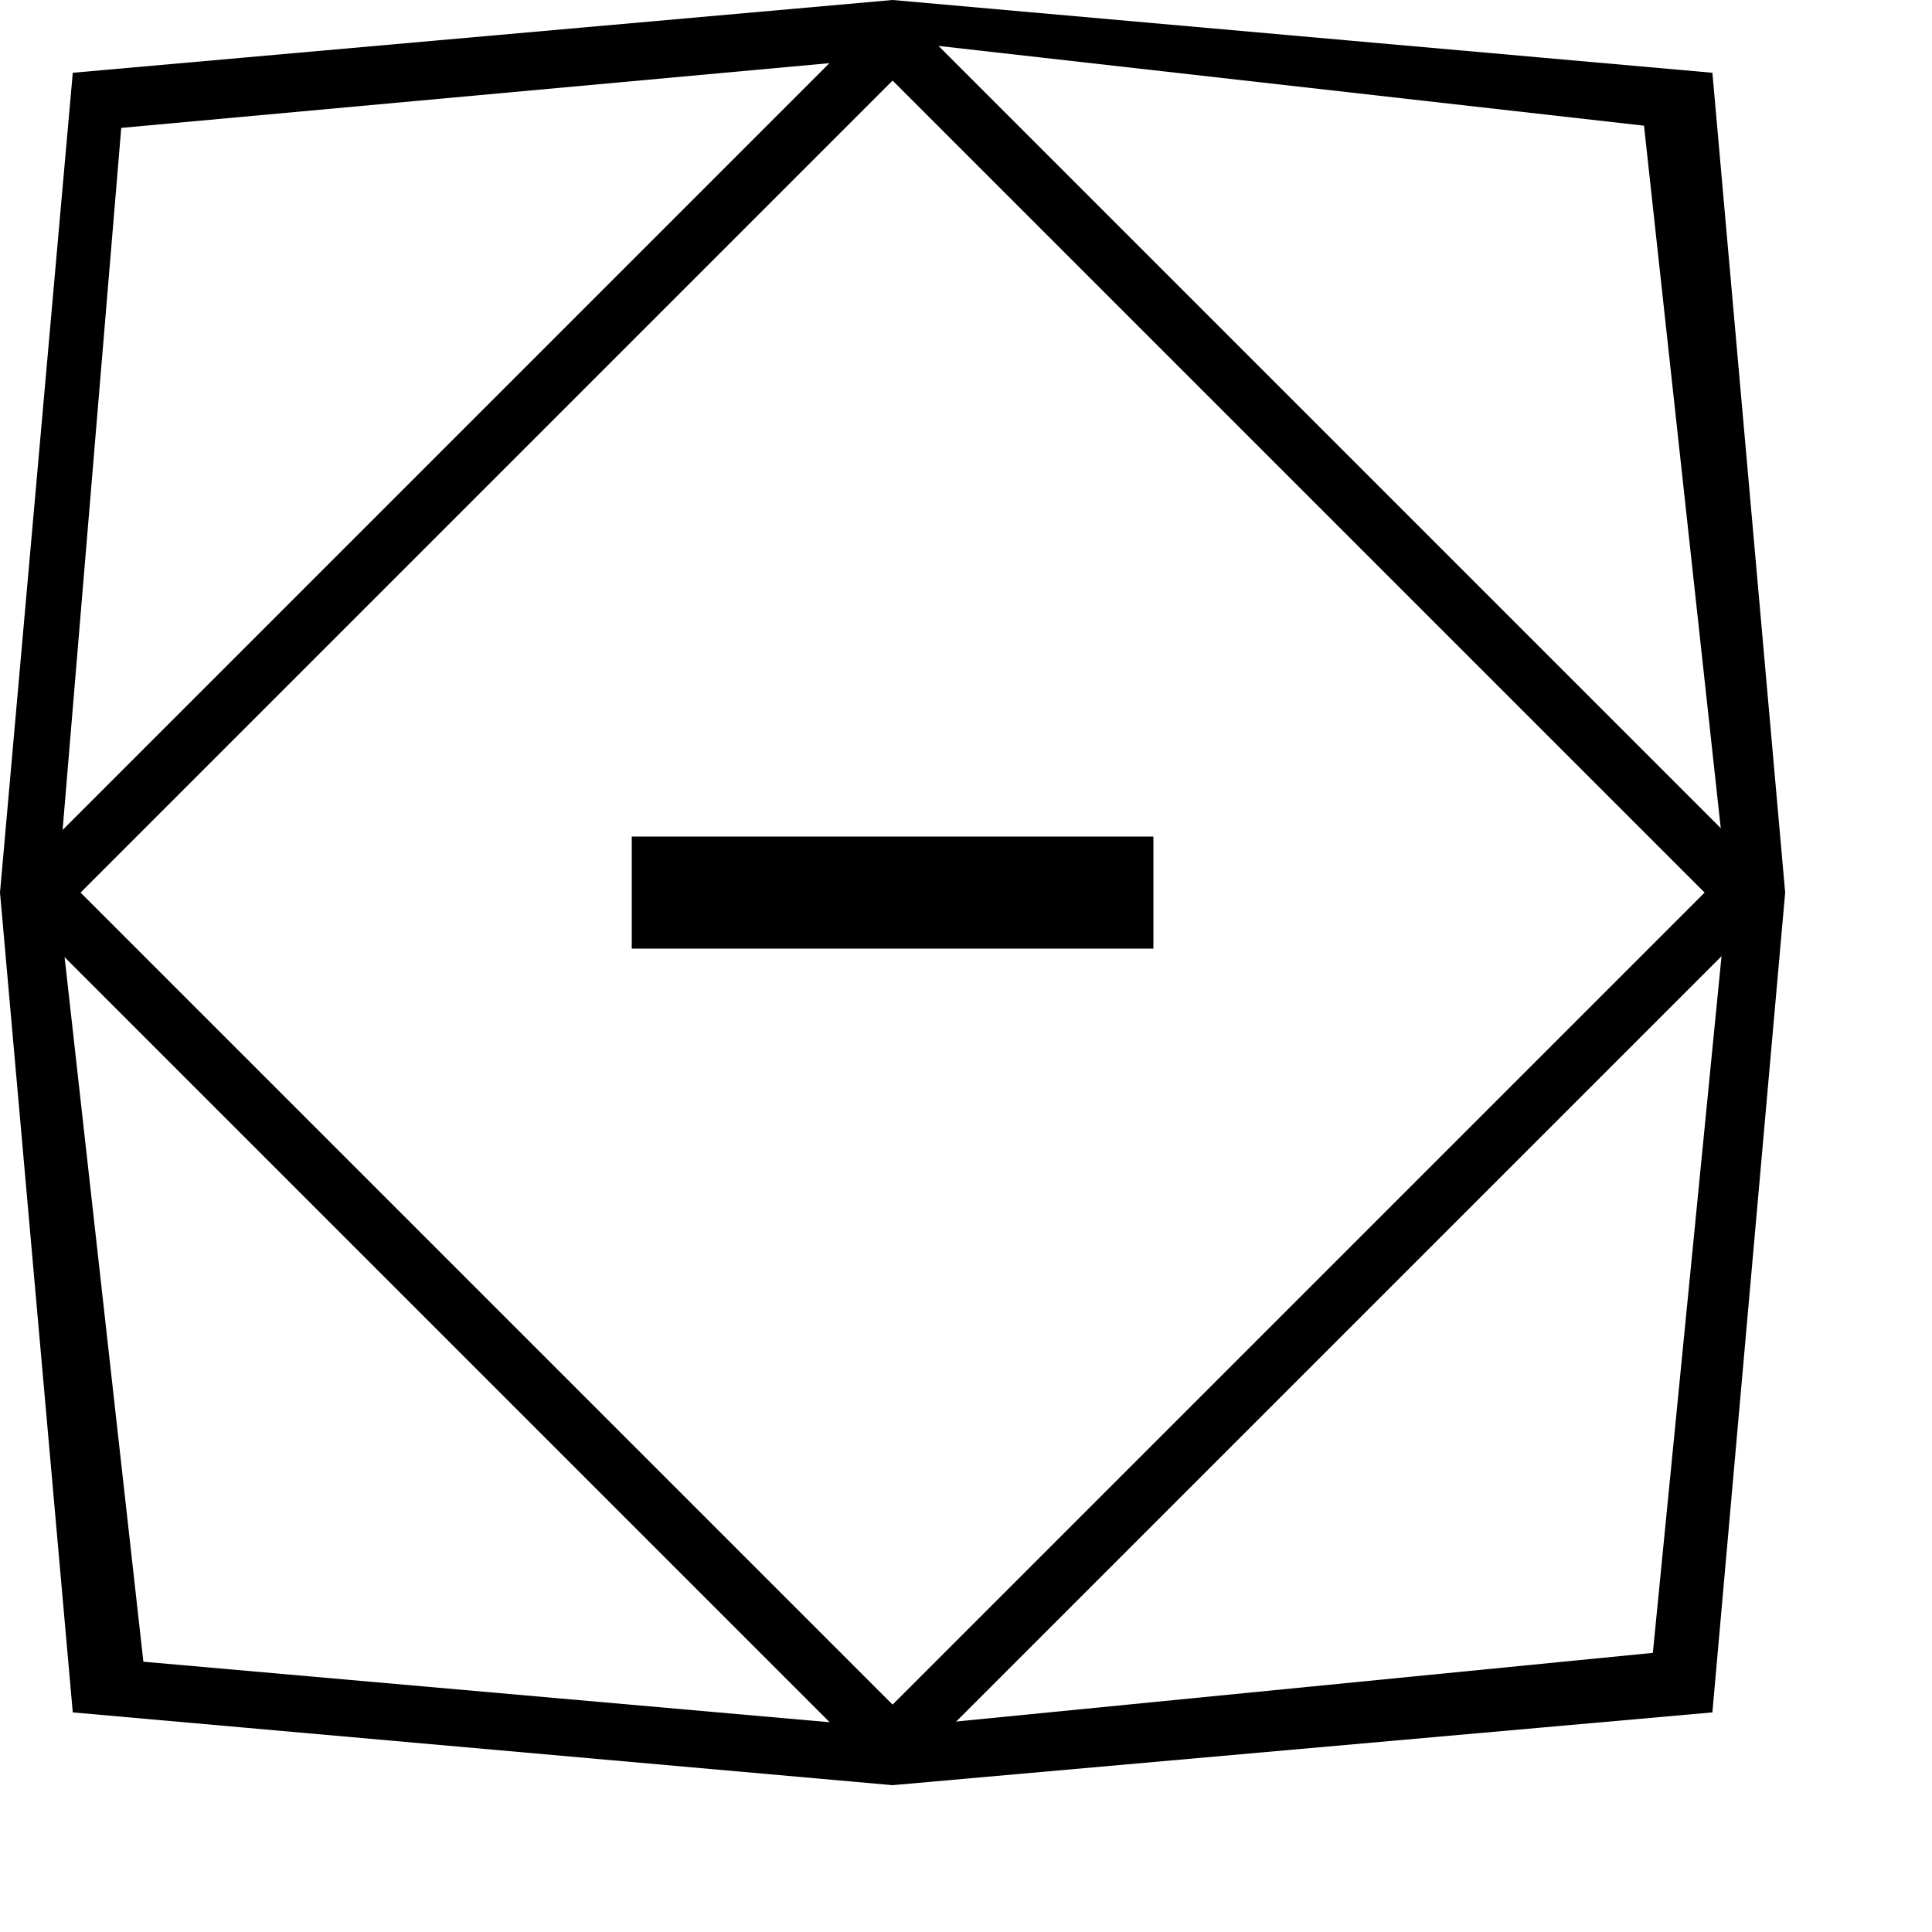
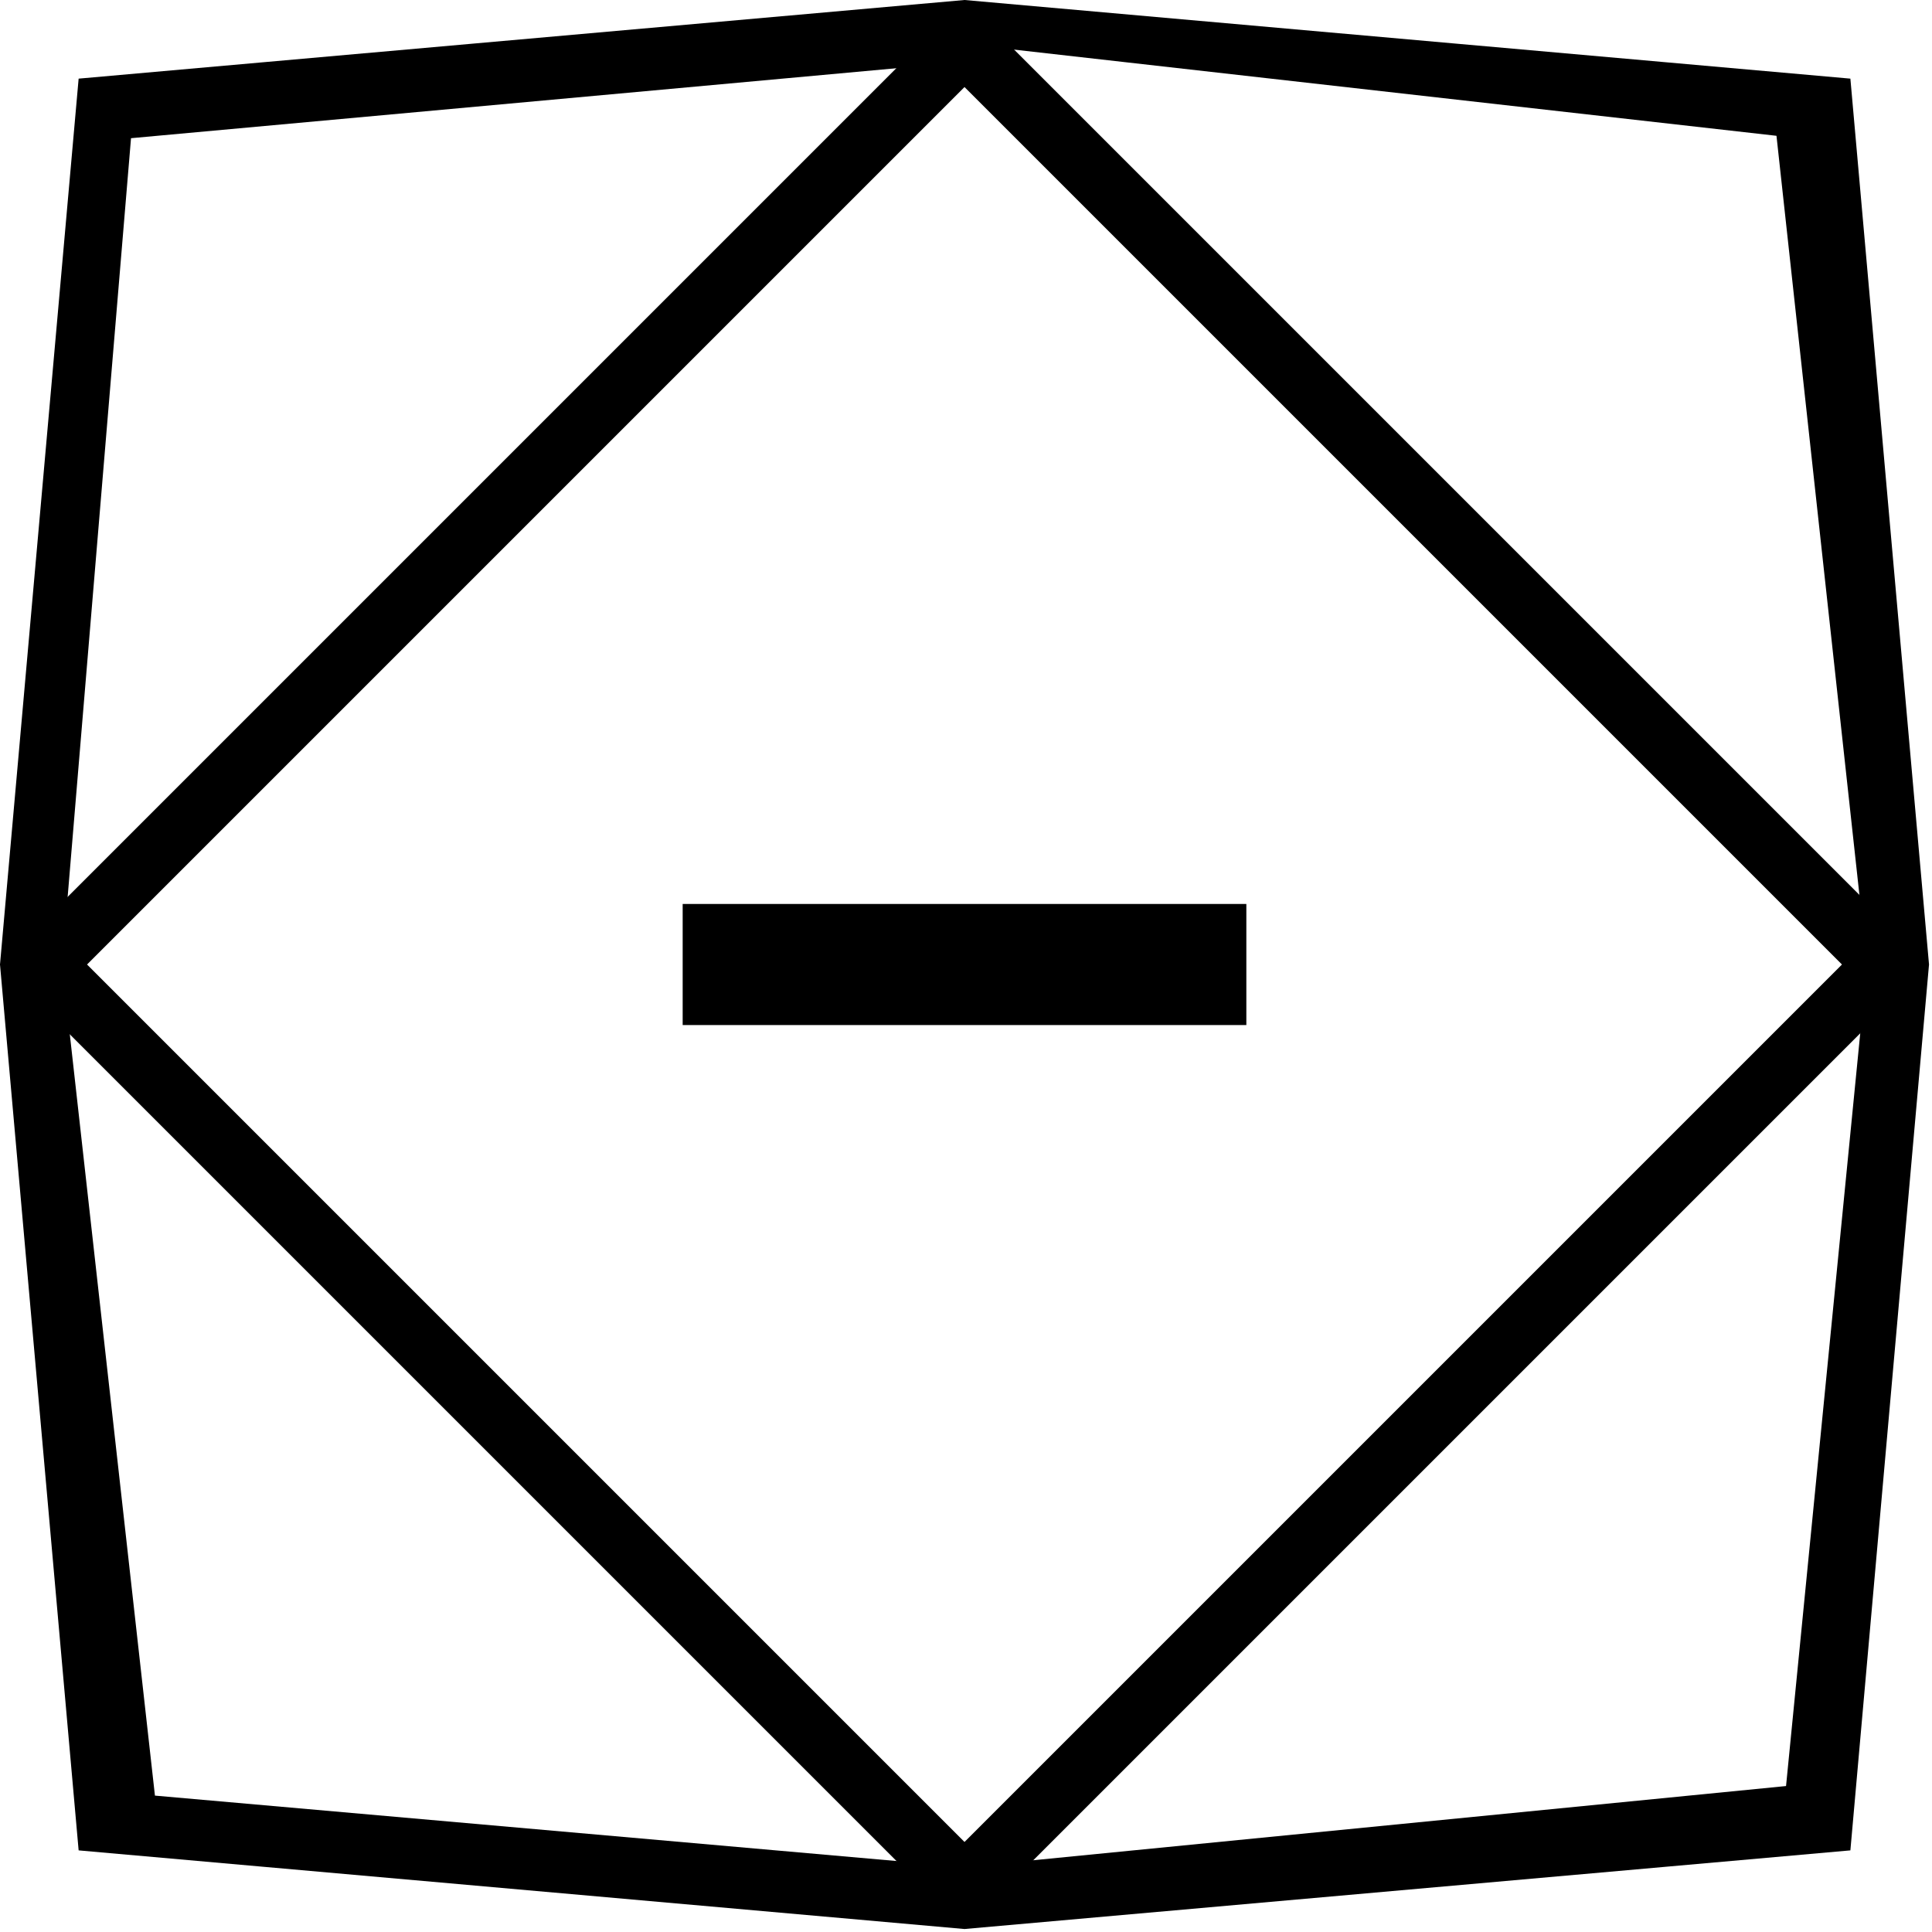
- <svg viewBox="0 0 1000 1000" preserveAspectRatio="xMidYMid meet">
-   <rect x="327" y="433" width="270" height="58" />
-   <path d="M 462,21.083 850.933,65.049 894.302,462 855.515,855.515 462,894.302 74.213,860.097 29.698,462 62.758,66.195 462,29.698 M 462,0 37.667,37.667 0,462 37.667,886.333 462,924 886.333,886.333 924,462 886.333,37.667 Z" />
-   <path d="M 462,41.698 882.302,462 462,882.302 41.698,462 462,41.698 M 462,0 0,462 462,924 924,462 Z" />
+ <svg xmlns="http://www.w3.org/2000/svg" viewBox="0 0 1000 1000" preserveAspectRatio="xMidYMid meet" version="1.1" id="svg8">
+   <defs id="defs12" />
+   <rect x="353.35" y="467.891" width="291.757" height="62.674" id="rect2" style="stroke-width:1.081" />
+   <path d="M 499.228,22.782 919.502,70.291 966.365,499.228 924.453,924.453 499.228,966.365 80.193,929.404 32.091,499.228 67.815,71.529 499.228,32.091 M 499.228,0 40.702,40.702 0,499.228 40.702,957.754 499.228,998.456 957.754,957.754 998.456,499.228 957.754,40.702 Z" id="path4" style="stroke-width:1.081" />
+   <path d="M 499.228,45.058 953.398,499.228 499.228,953.398 45.058,499.228 499.228,45.058 M 499.228,0 0,499.228 499.228,998.456 998.456,499.228 Z" id="path6" style="stroke-width:1.081" />
</svg>
